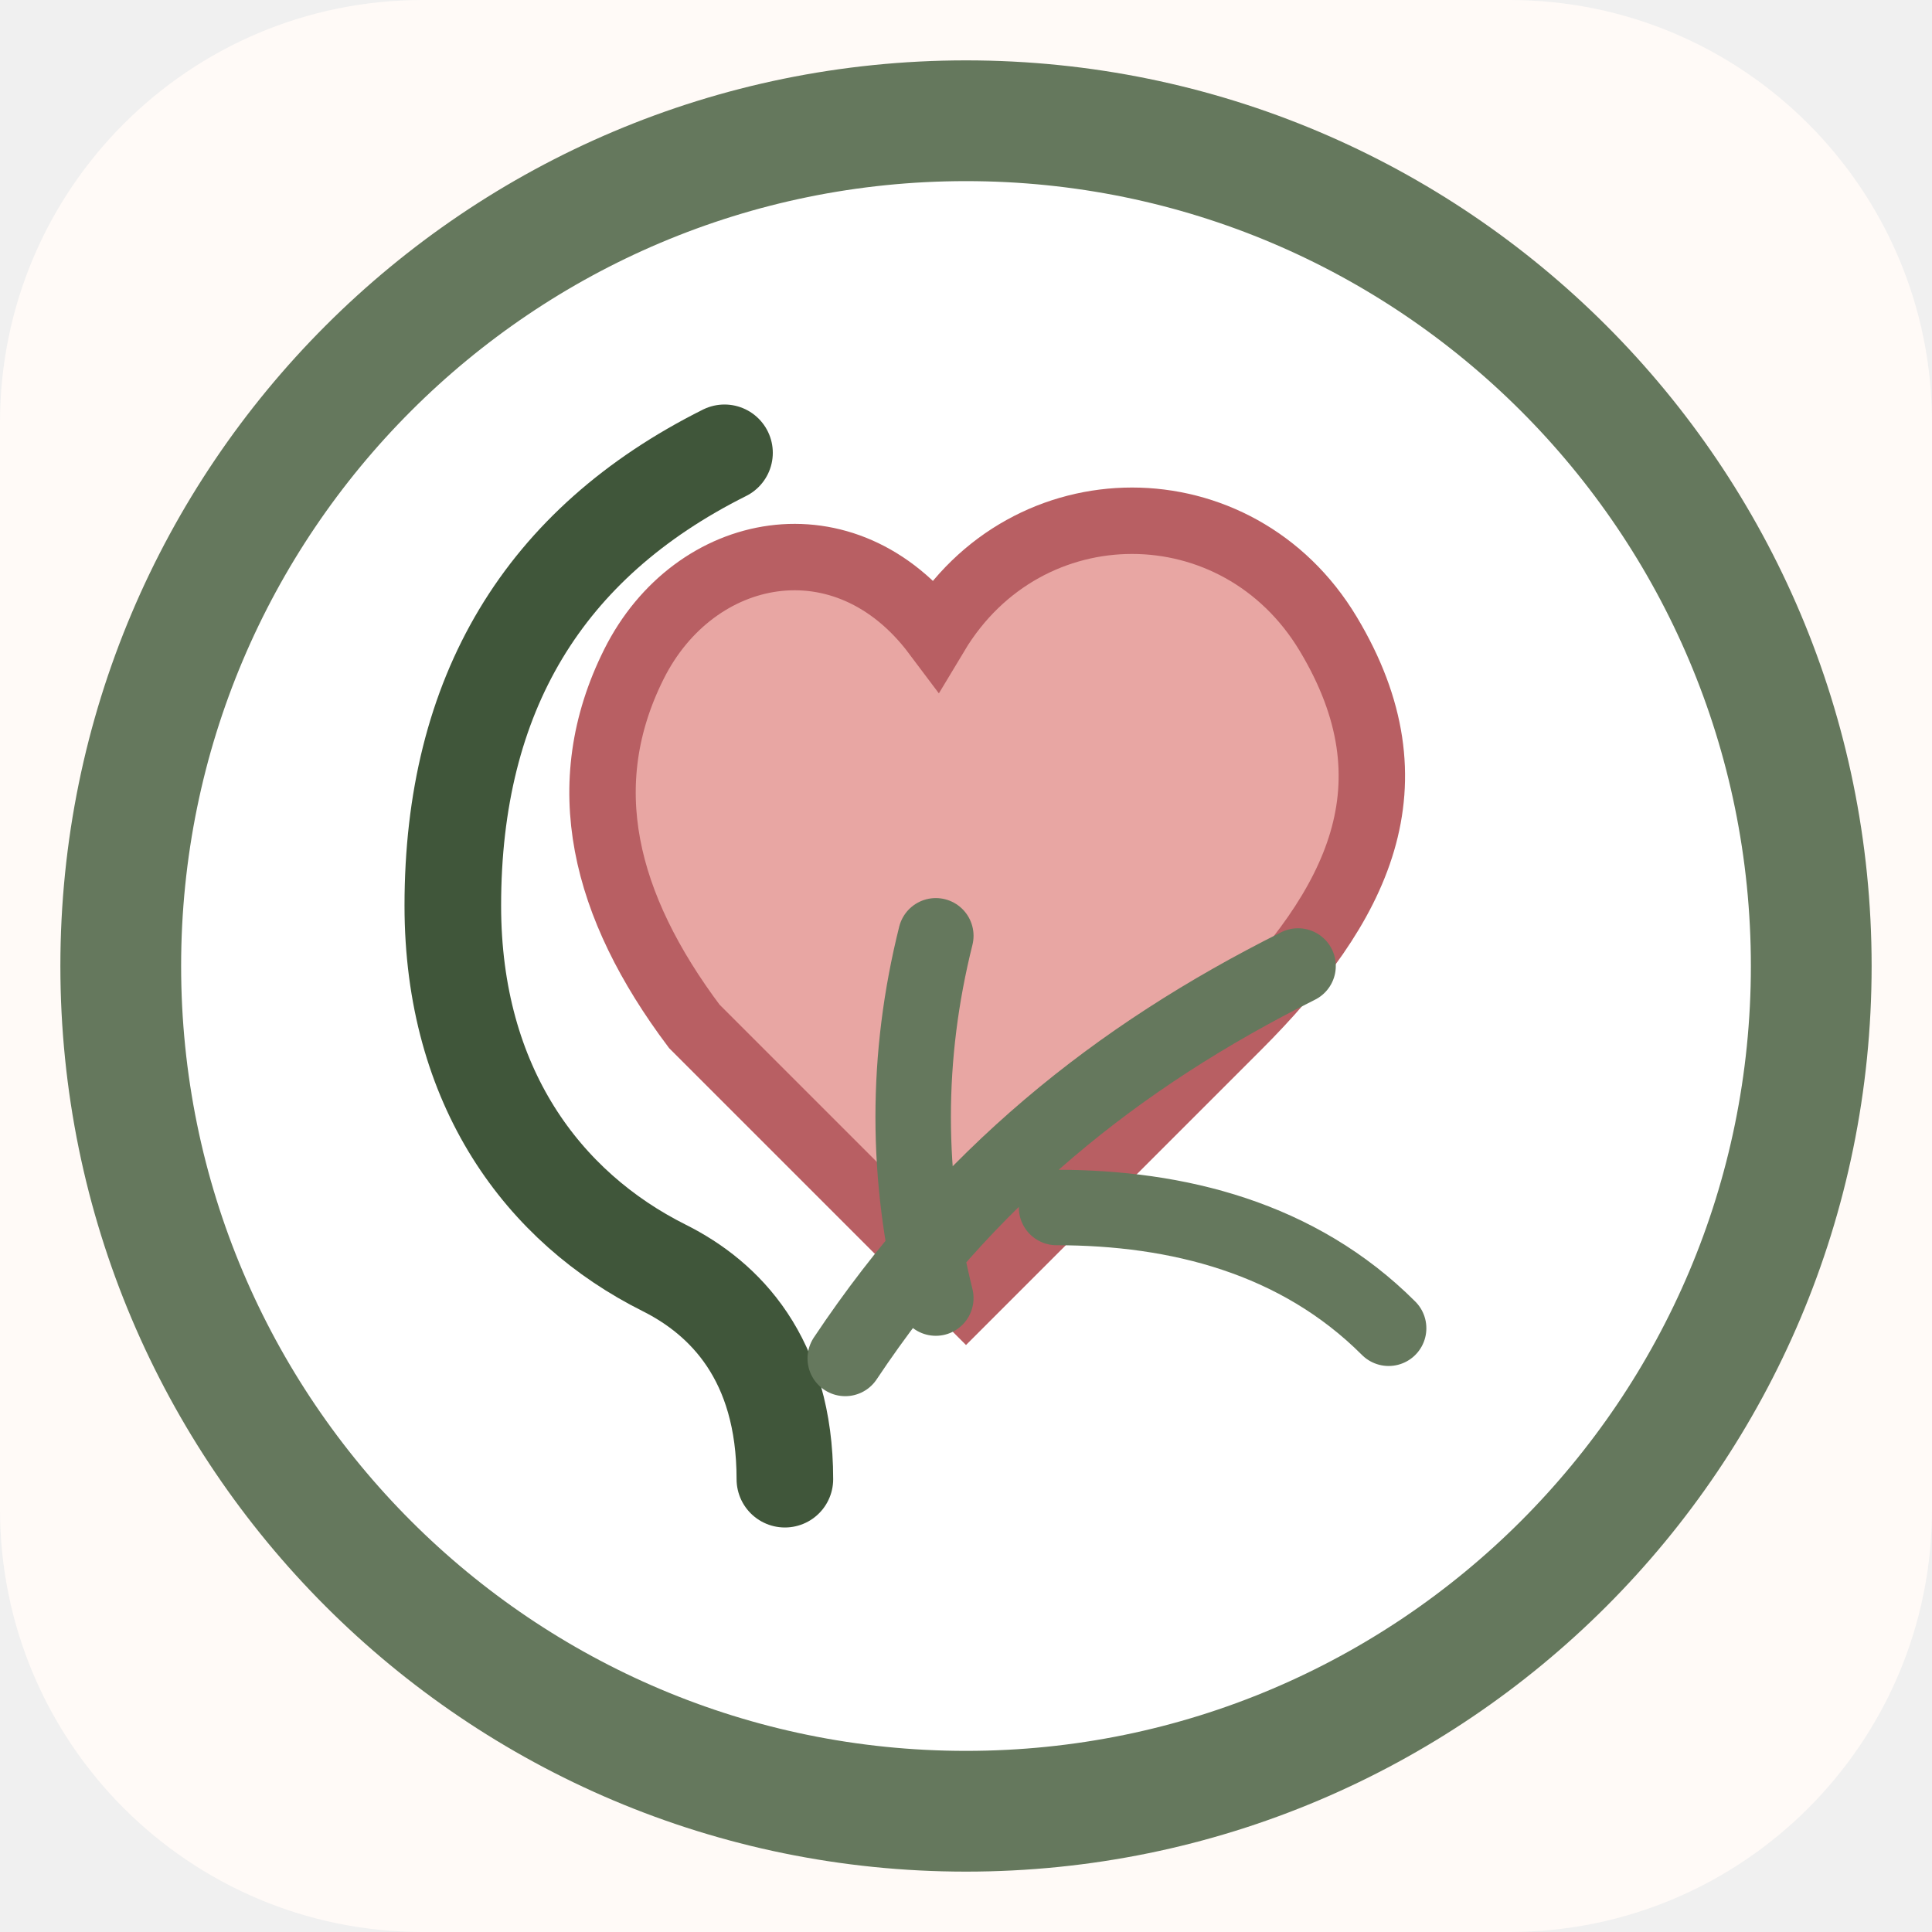
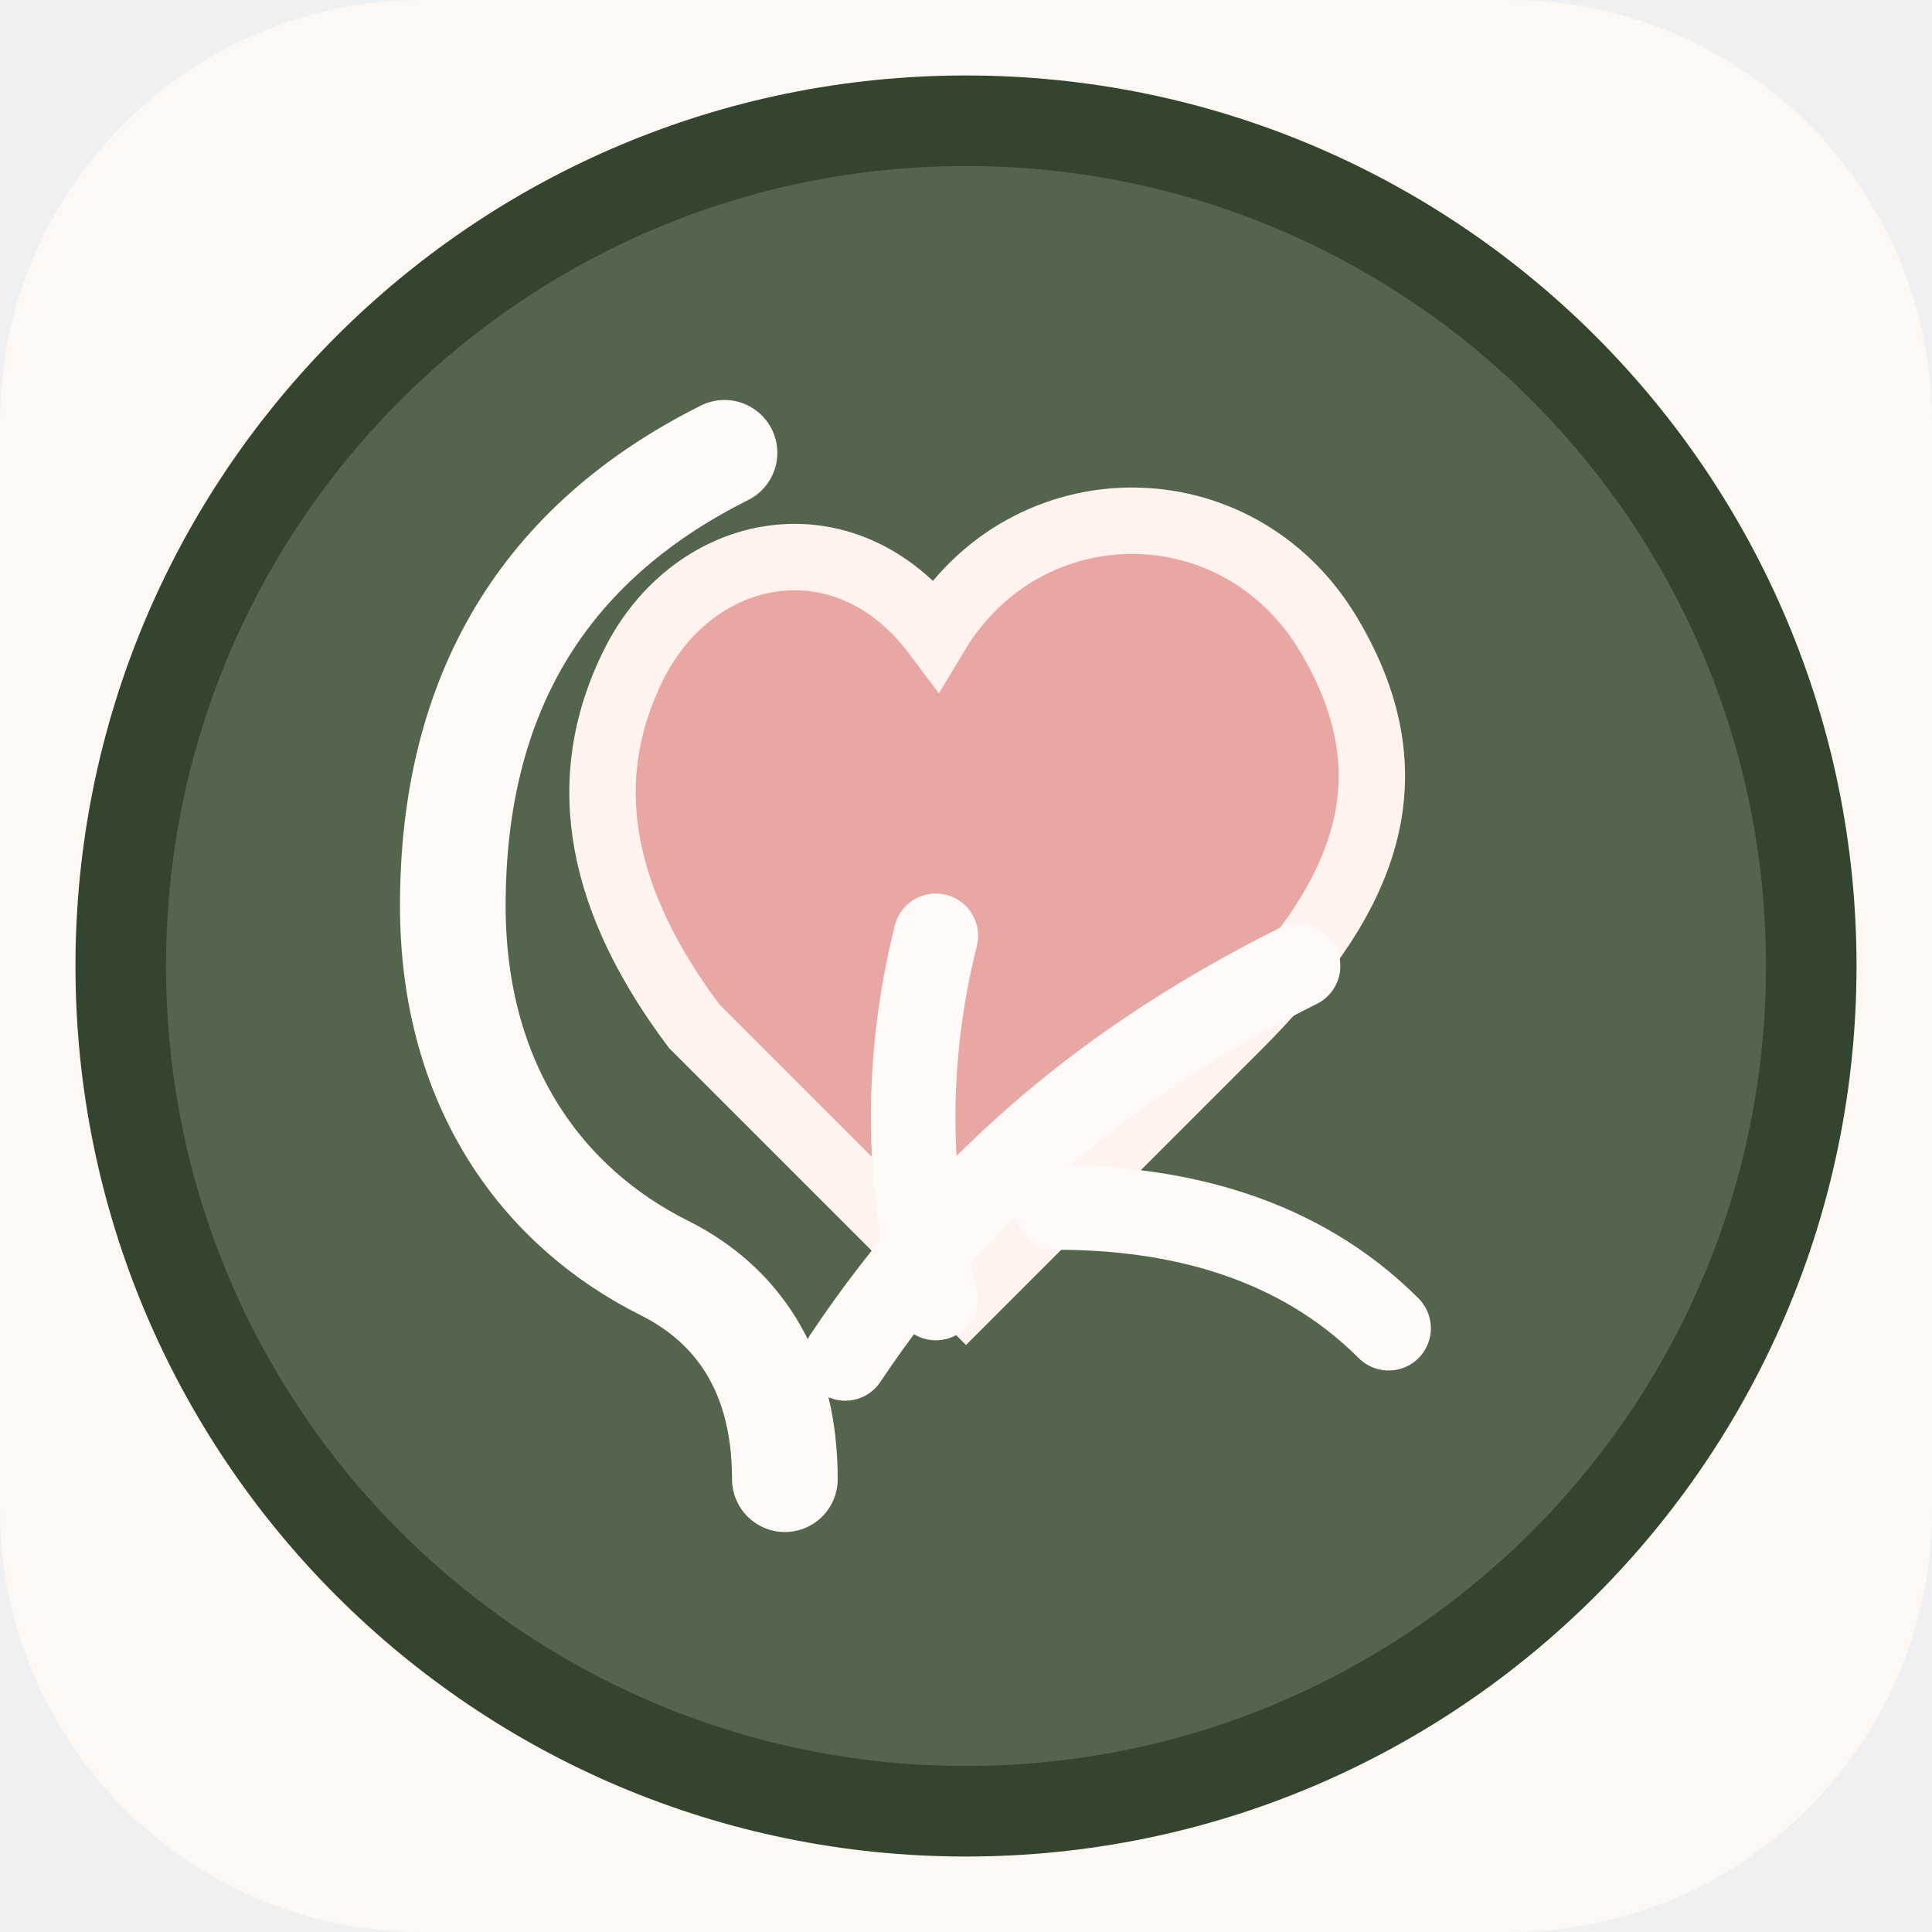
<svg xmlns="http://www.w3.org/2000/svg" viewBox="0 0 64 64">
-   <rect width="64" height="64" rx="14" fill="#fffaf7" />
-   <circle cx="32" cy="32" r="28" fill="#ffffff" stroke="#65785d" stroke-width="4" />
-   <path d="M24 15c-6 3-9 8-9 15 0 6 3 10 7 12 2 1 4 3 4 7" fill="none" stroke="#40563a" stroke-width="3.2" stroke-linecap="round" />
-   <path d="M31 21c3-5 10-5 13 0 3 5 1 9-3 13l-9 9-9-9c-3-4-4-8-2-12 2-4 7-5 10-1z" fill="#e8a6a3" stroke="#b85f63" stroke-width="2.2" />
-   <path d="M28 45c4-6 9-10 15-13M31 43c-1-4-1-8 0-12M35 40c4 0 8 1 11 4" fill="none" stroke="#65785d" stroke-width="2.5" stroke-linecap="round" />
+   <rect width="64" height="64" rx="14" fill="#fdf8f4" />
+   <circle cx="32" cy="32" r="28" fill="#53664d" stroke="#34452f" stroke-width="3" />
+   <path d="M24 15c-6 3-9 8-9 15 0 6 3 10 7 12 2 1 4 3 4 7" fill="none" stroke="#fffaf7" stroke-width="3.5" stroke-linecap="round" />
+   <path d="M31 21c3-5 10-5 13 0 3 5 1 9-3 13l-9 9-9-9c-3-4-4-8-2-12 2-4 7-5 10-1z" fill="#e9a7a4" stroke="#fff3ef" stroke-width="2.2" />
+   <path d="M28 45c4-6 9-10 15-13M31 43c-1-4-1-8 0-12M35 40c4 0 8 1 11 4" fill="none" stroke="#fffaf7" stroke-width="2.8" stroke-linecap="round" />
</svg>
